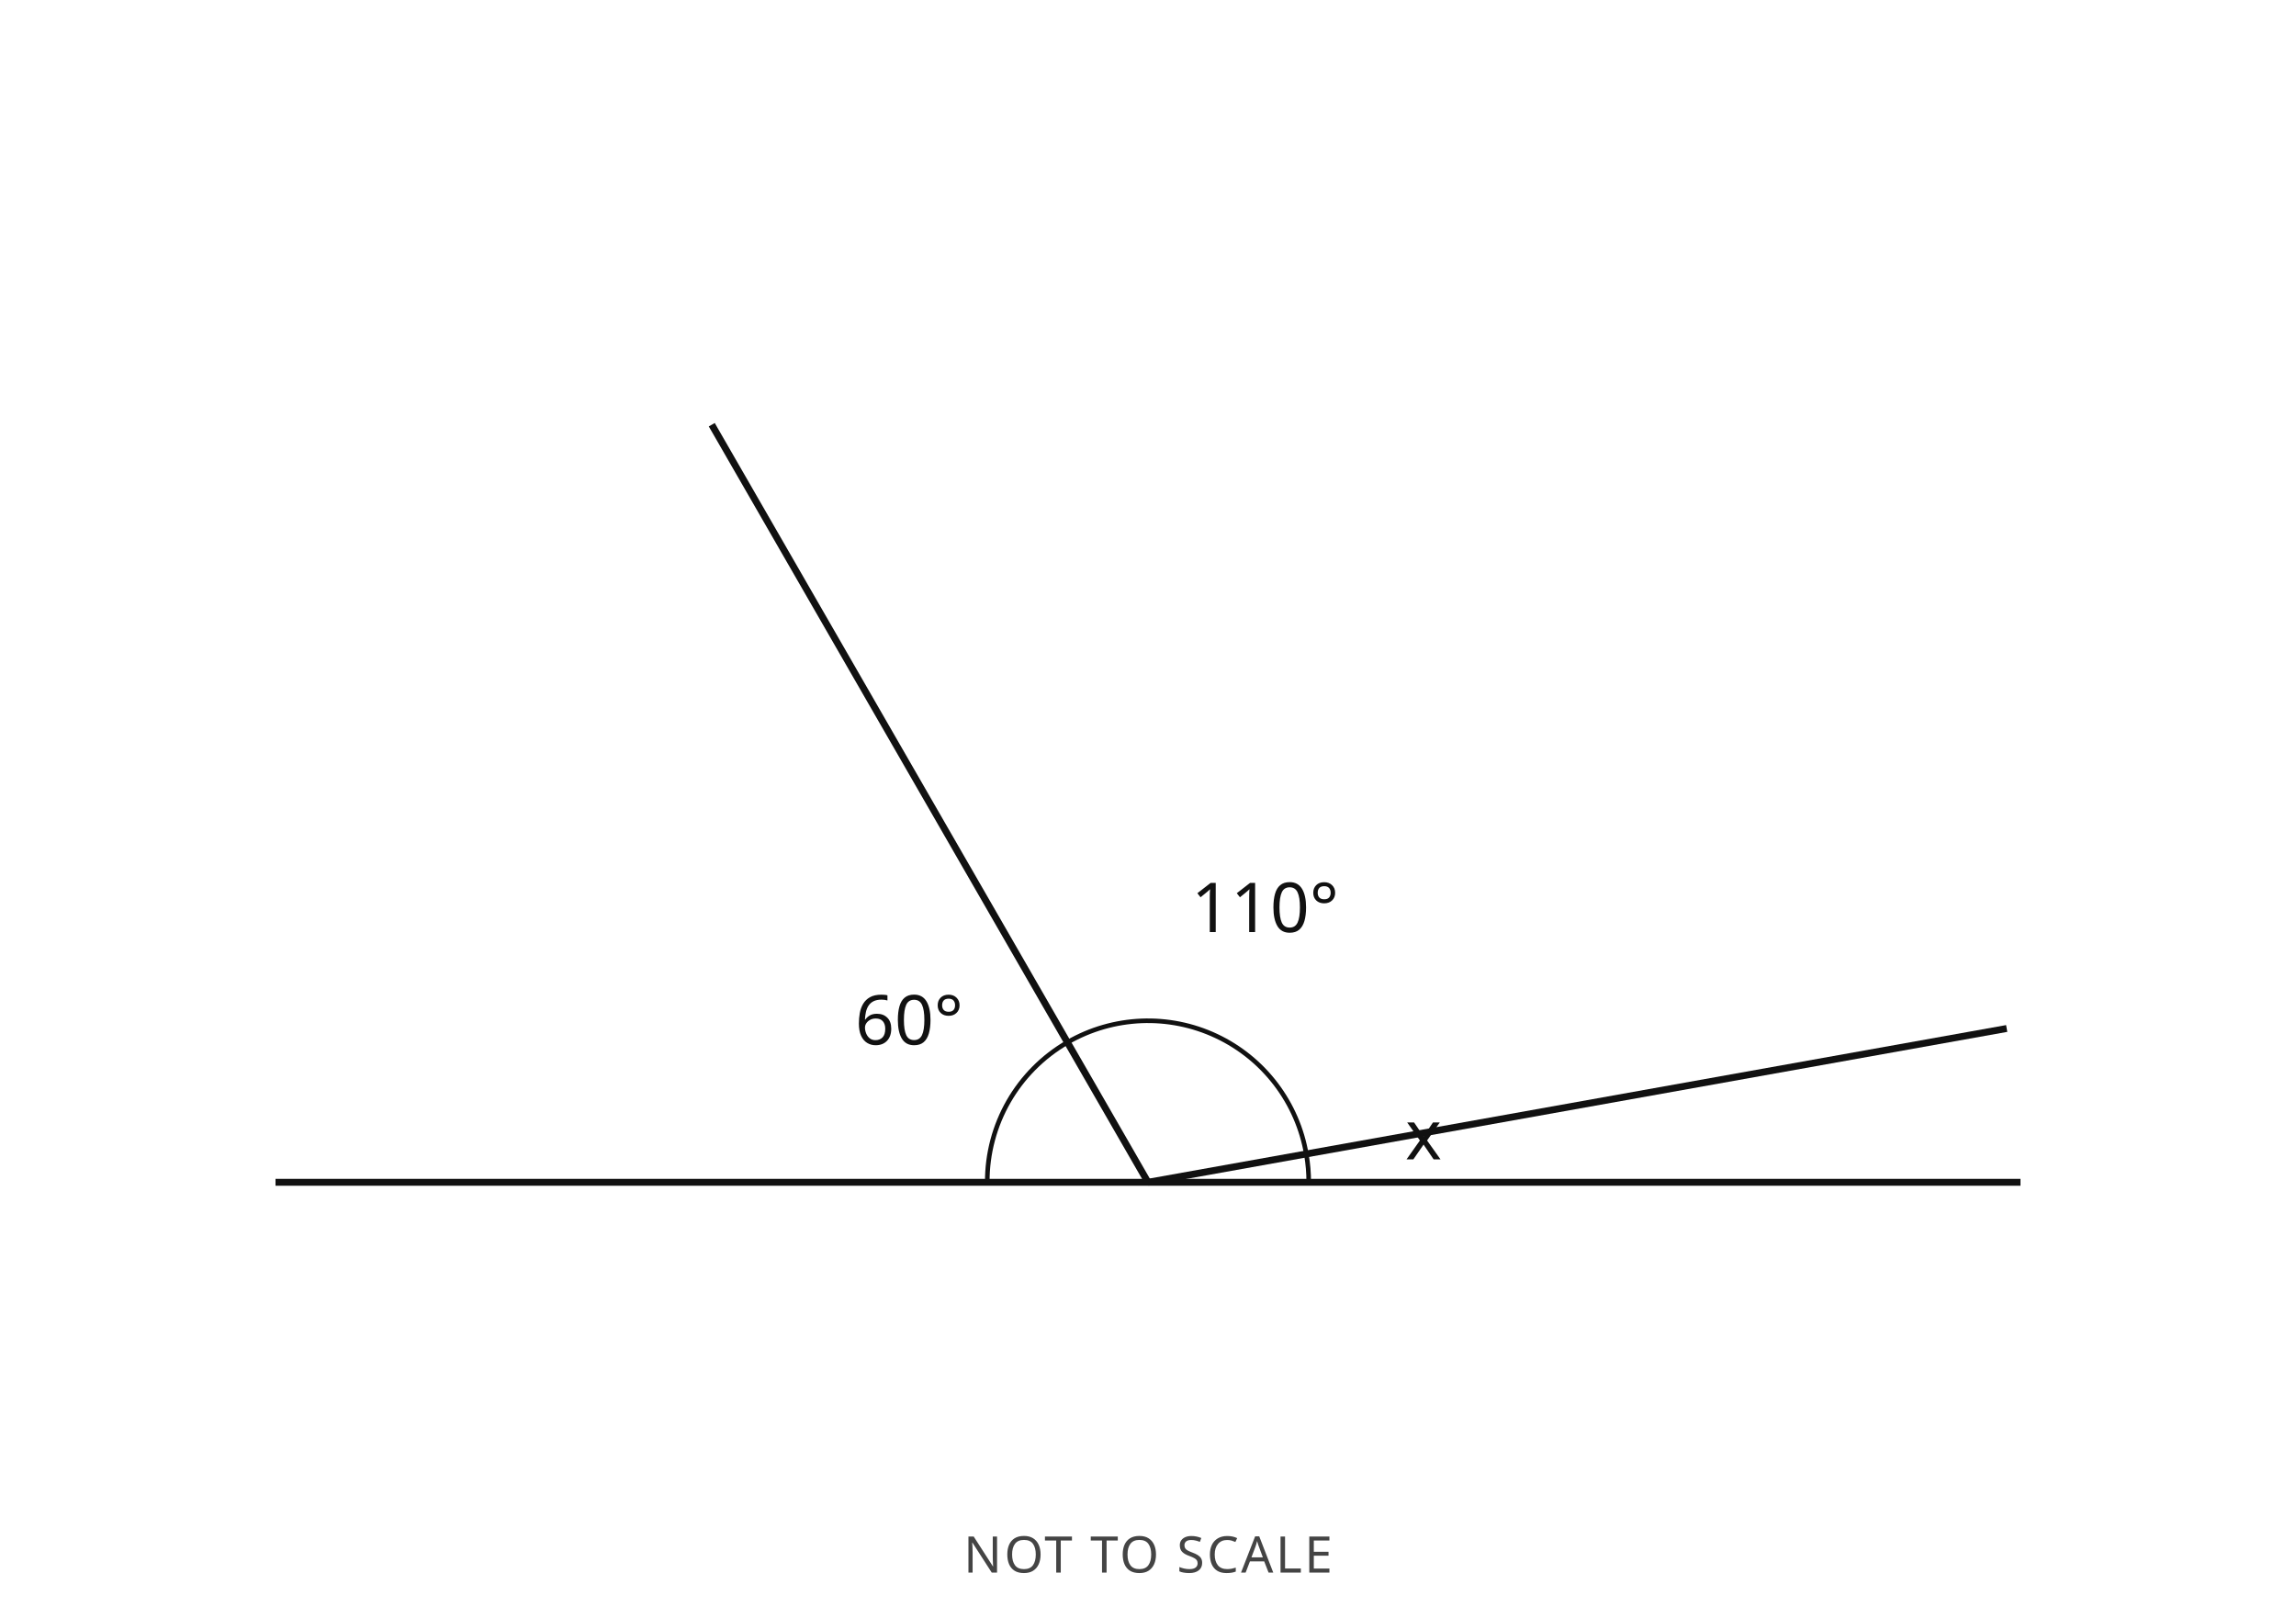
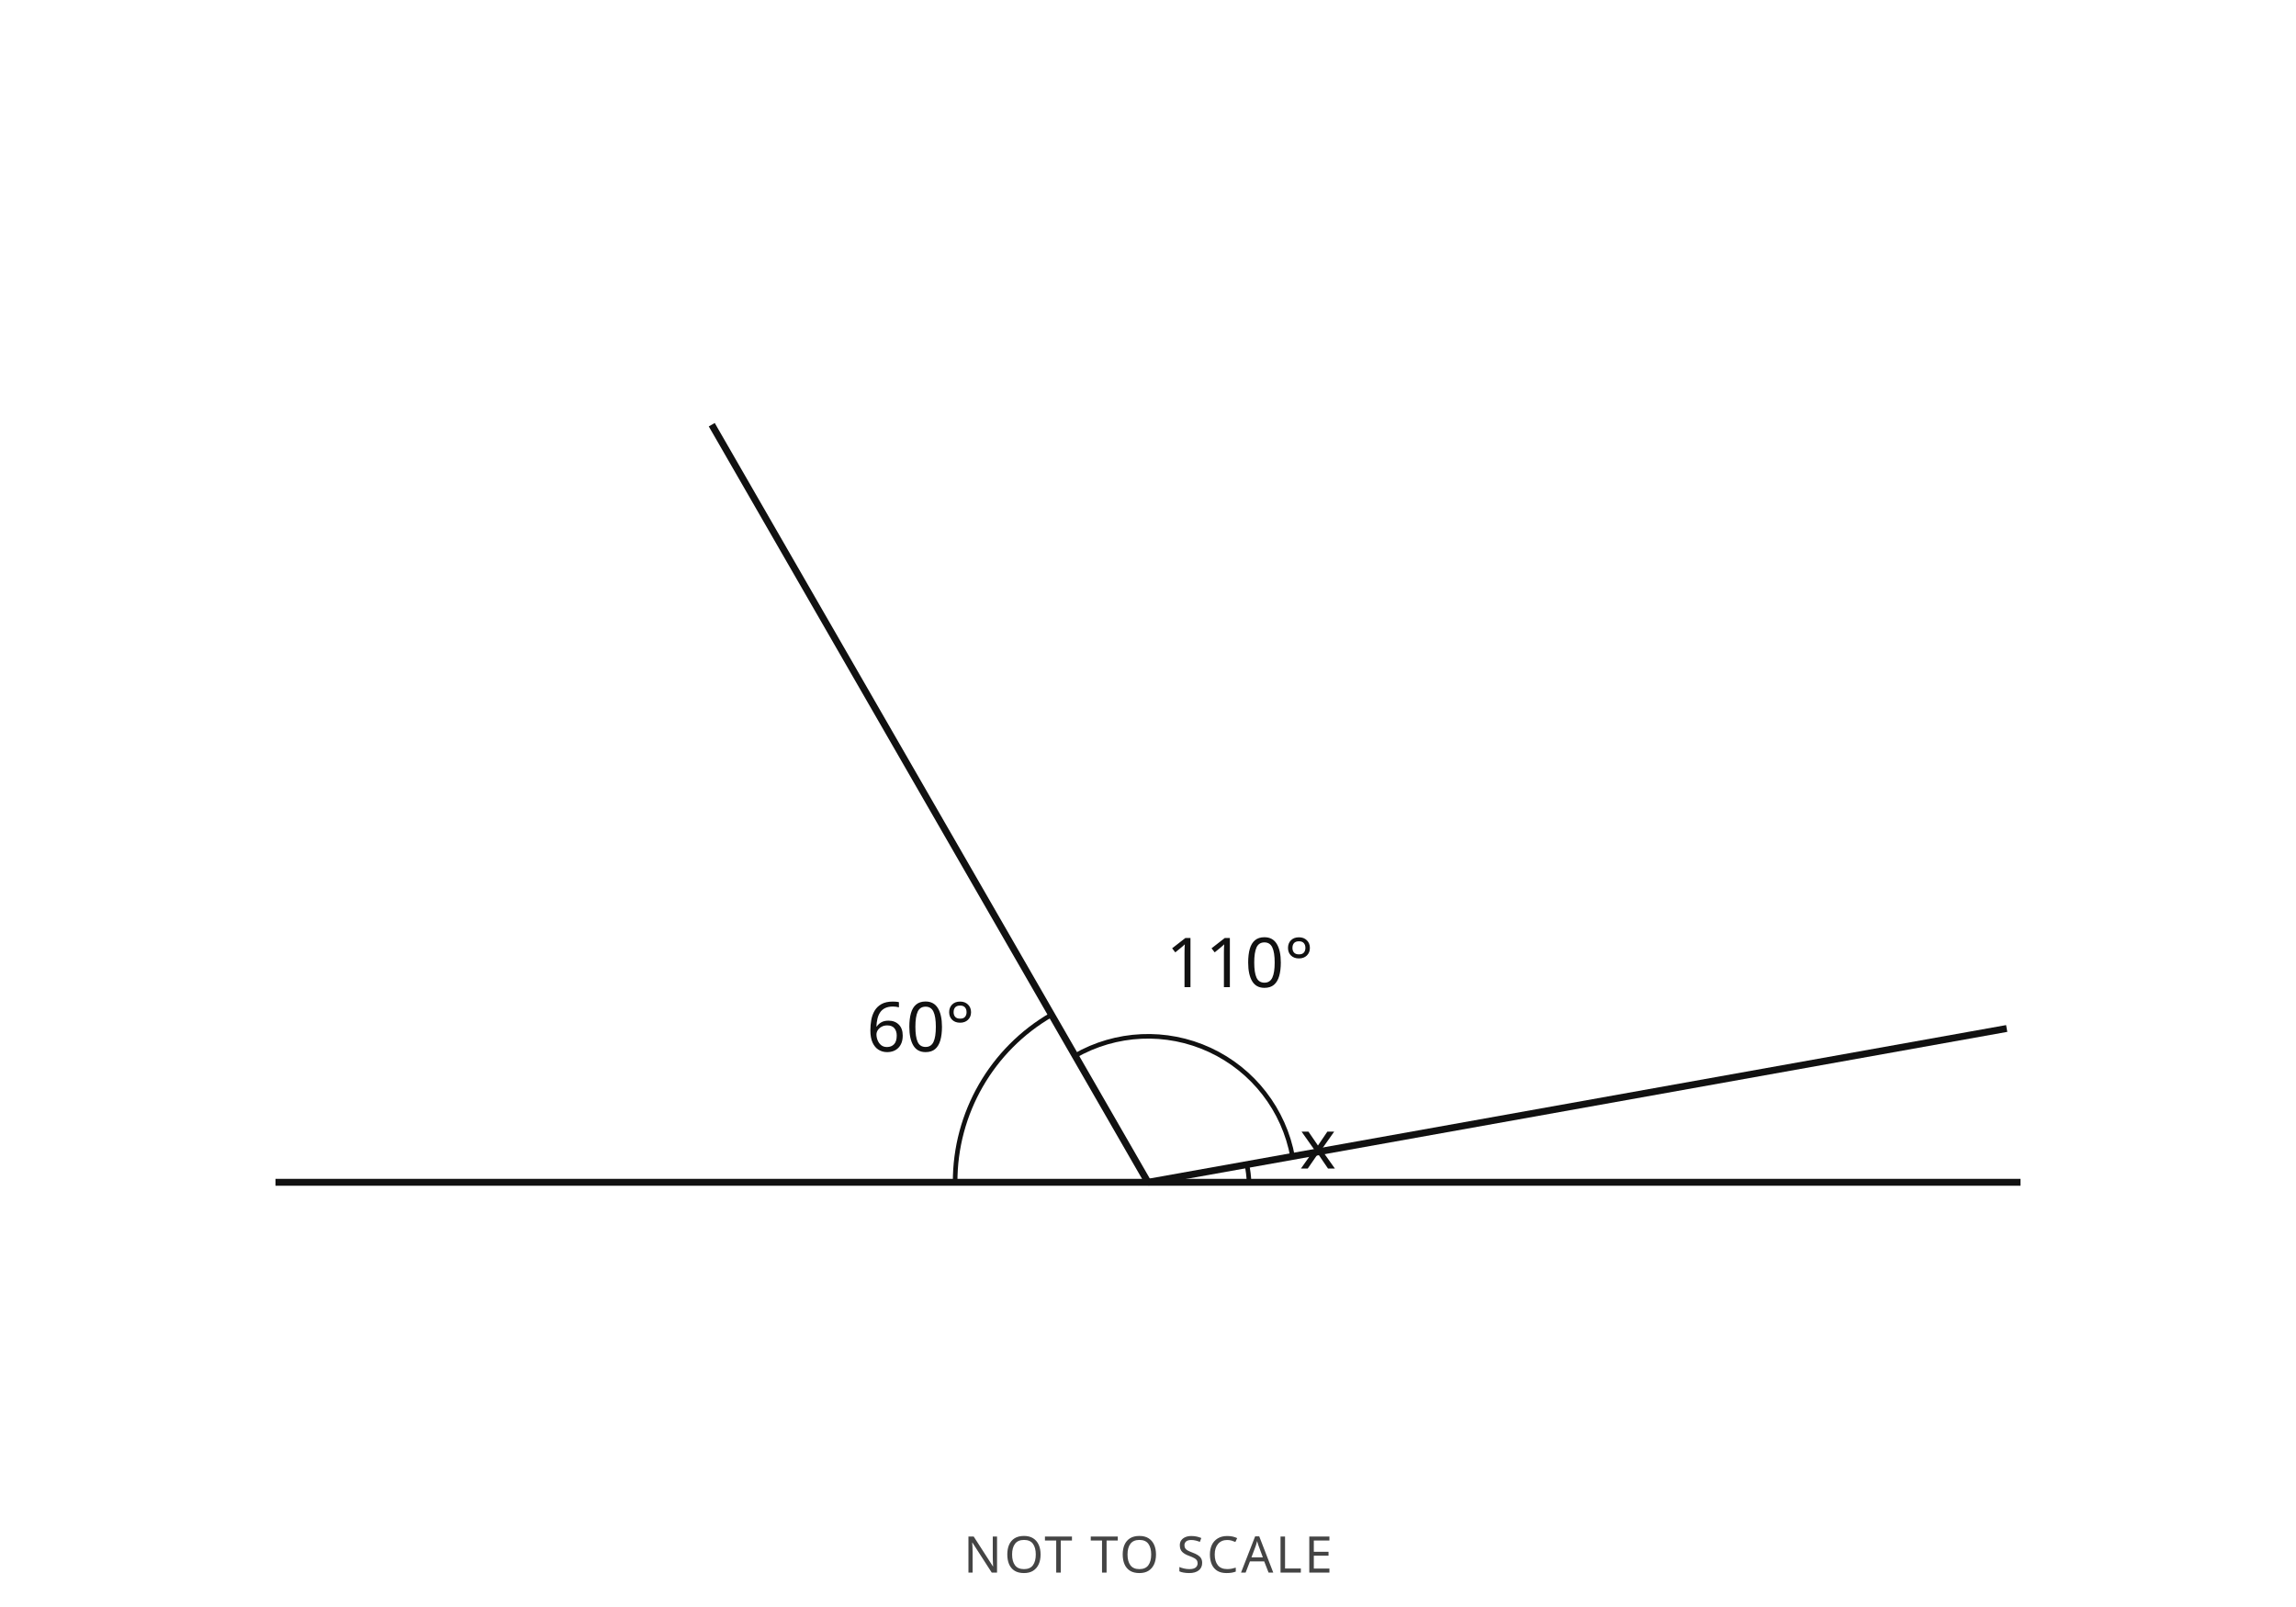
<svg xmlns="http://www.w3.org/2000/svg" viewBox="0 0 1000 700" role="img" aria-label="Diagram: angles adjacent on one side of a straight line, with an unknown angle x.">
  <style>.gl{stroke:#111;stroke-width:3;fill:none}.ga{stroke:#111;stroke-width:2;fill:none}.gt{stroke:#111;stroke-width:3}.gx{stroke:#111;stroke-width:3}.gv{fill:#111}text{font-family:sans-serif;font-size:30px;fill:#111}.gn{font-size:22px;fill:#444;letter-spacing:1px}</style>
  <line class="gl" x1="880" y1="515" x2="120" y2="515" />
  <line class="gl" x1="500" y1="515" x2="874" y2="448" />
  <line class="gl" x1="500" y1="515" x2="310" y2="185" />
-   <path class="ga" d="M 570 515 A 70 70 0 0 0 569 503" />
-   <path class="ga" d="M 569 503 A 70 70 0 0 0 465 454" />
-   <path class="ga" d="M 465 454 A 70 70 0 0 0 430 515" />
-   <text x="620" y="505" text-anchor="middle">x</text>
-   <text x="551" y="406" text-anchor="middle">110°</text>
-   <text x="396" y="455" text-anchor="middle">60°</text>
+   <path class="ga" d="M 544 515 A 44 44 0 0 0 543 507" />
+   <path class="ga" d="M 563 504 A 64 64 0 0 0 468 460" />
+   <path class="ga" d="M 458 442 A 84 84 0 0 0 416 515" />
+   <text x="574" y="509" text-anchor="middle">x</text>
+   <text x="540" y="430" text-anchor="middle">110°</text>
+   <text x="401" y="458" text-anchor="middle">60°</text>
  <text class="gn" x="500" y="685" text-anchor="middle">NOT TO SCALE</text>
</svg>
